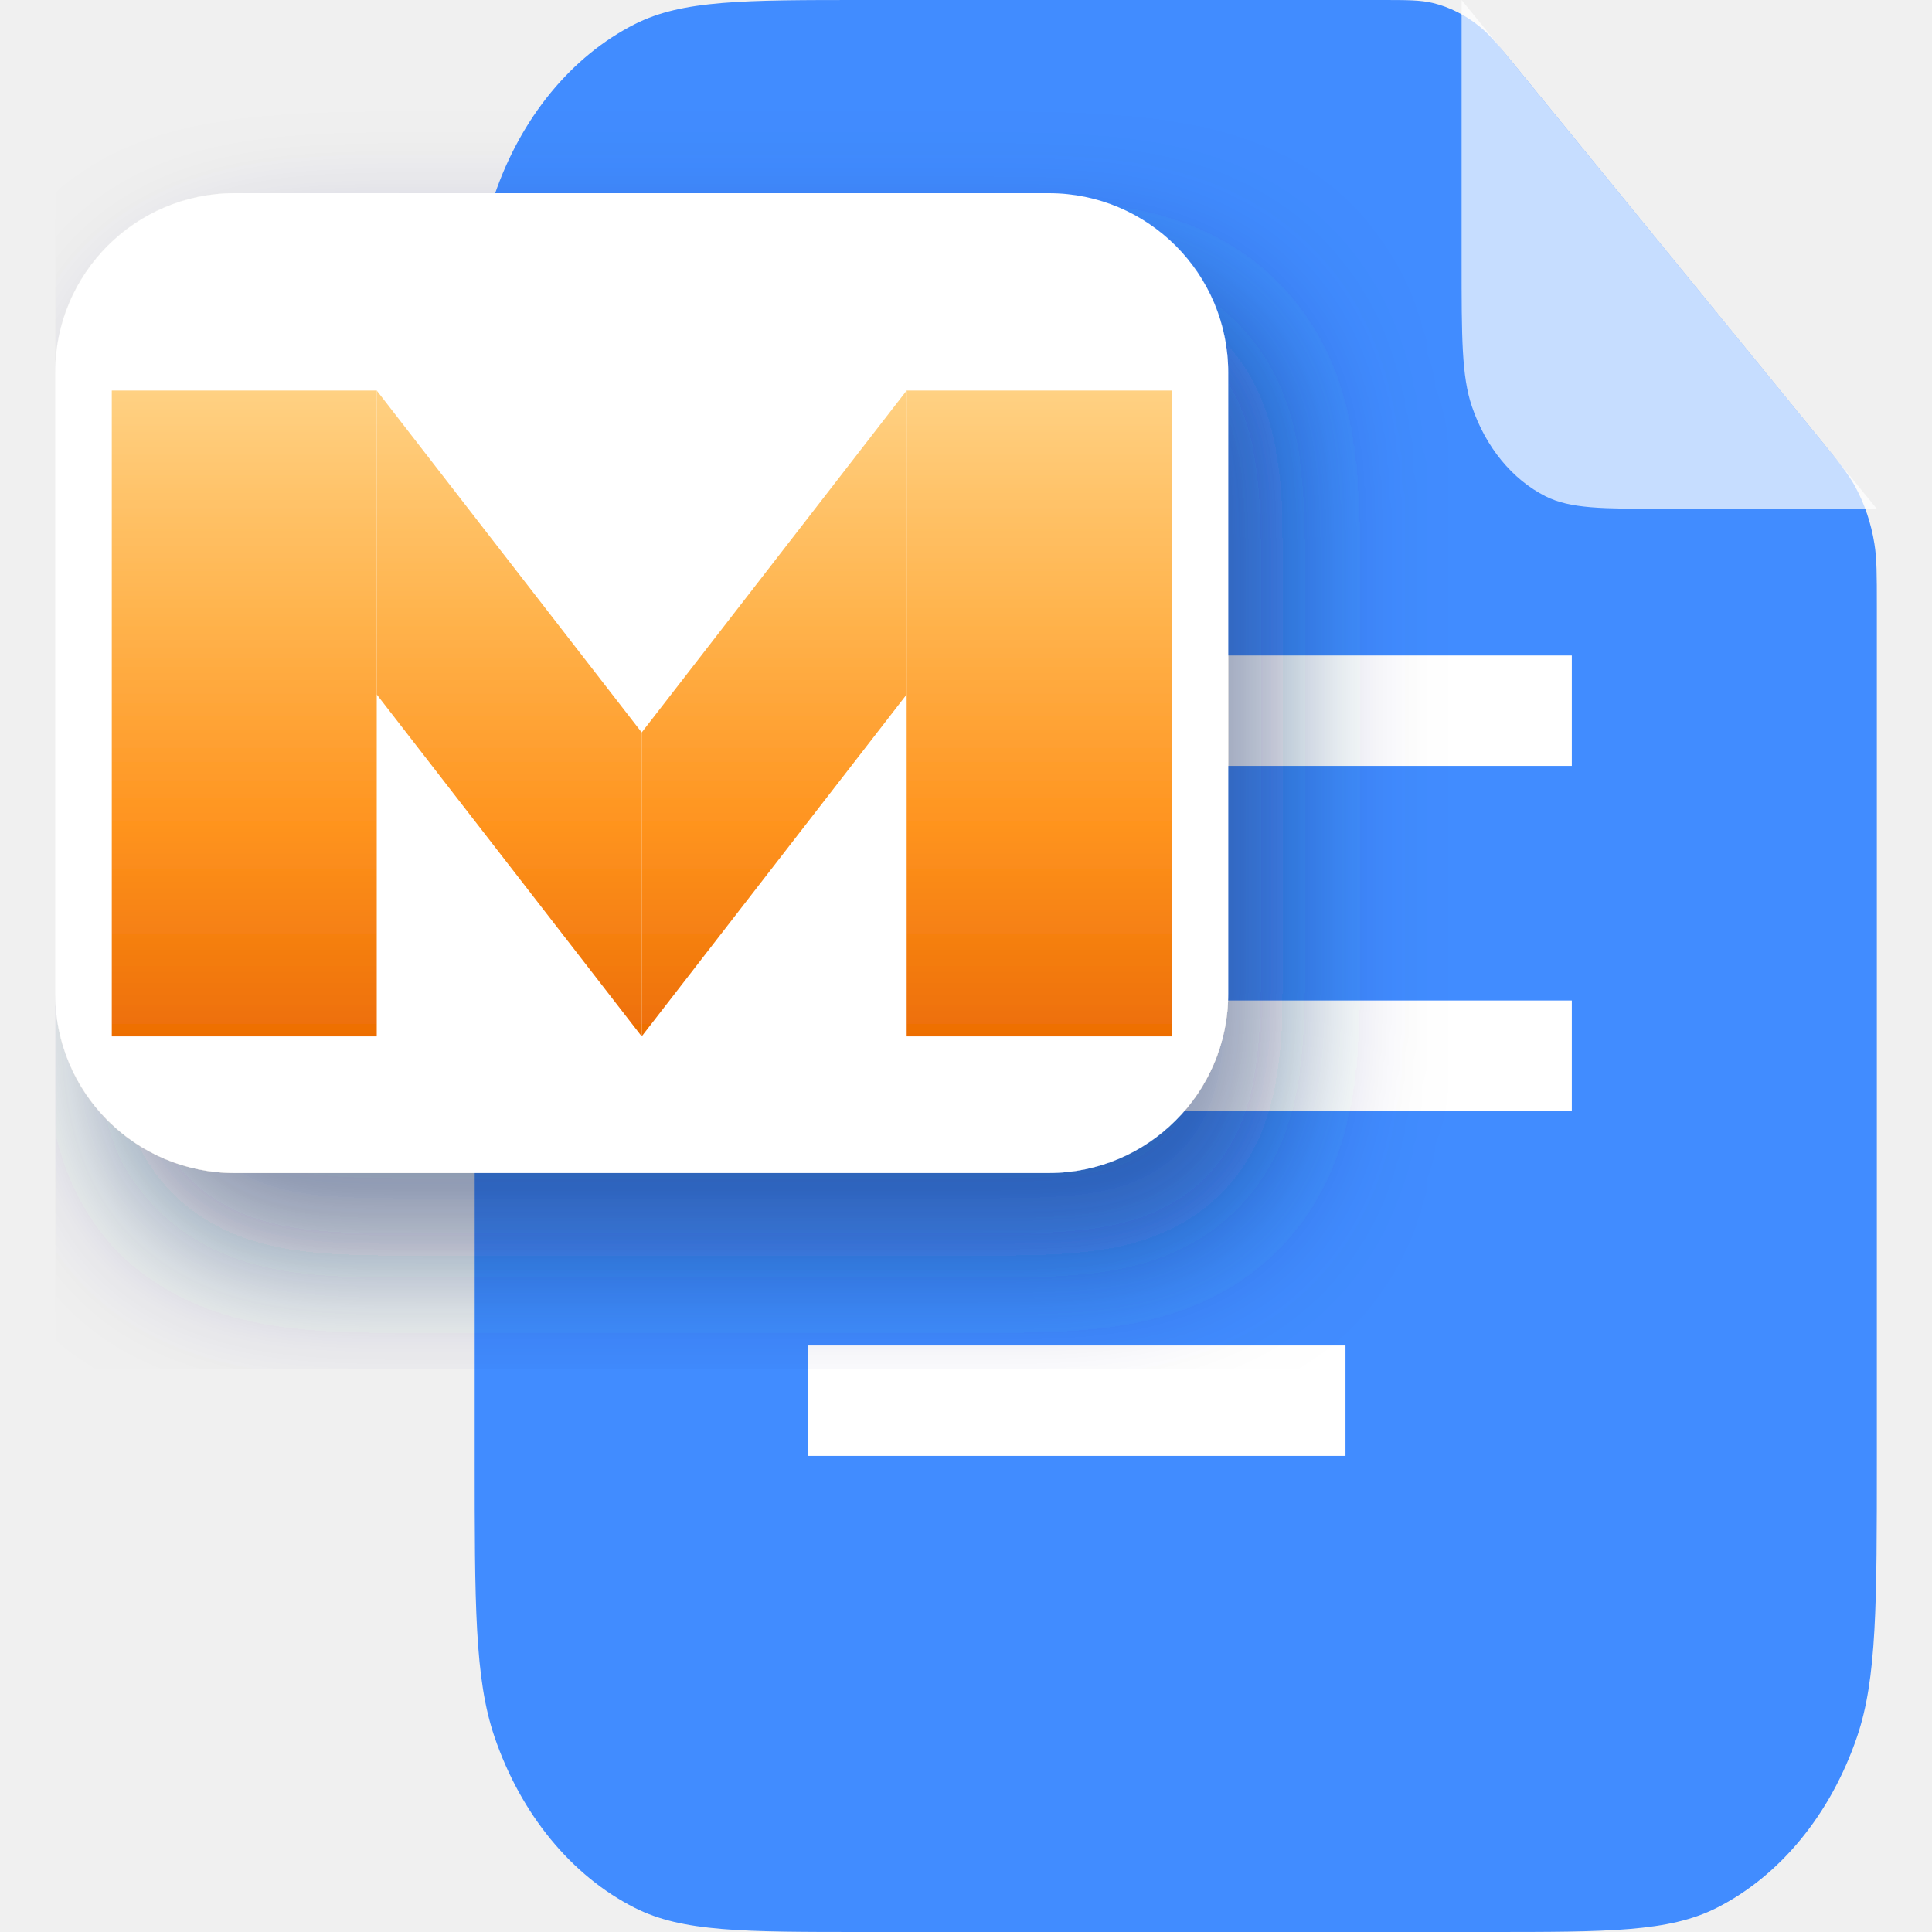
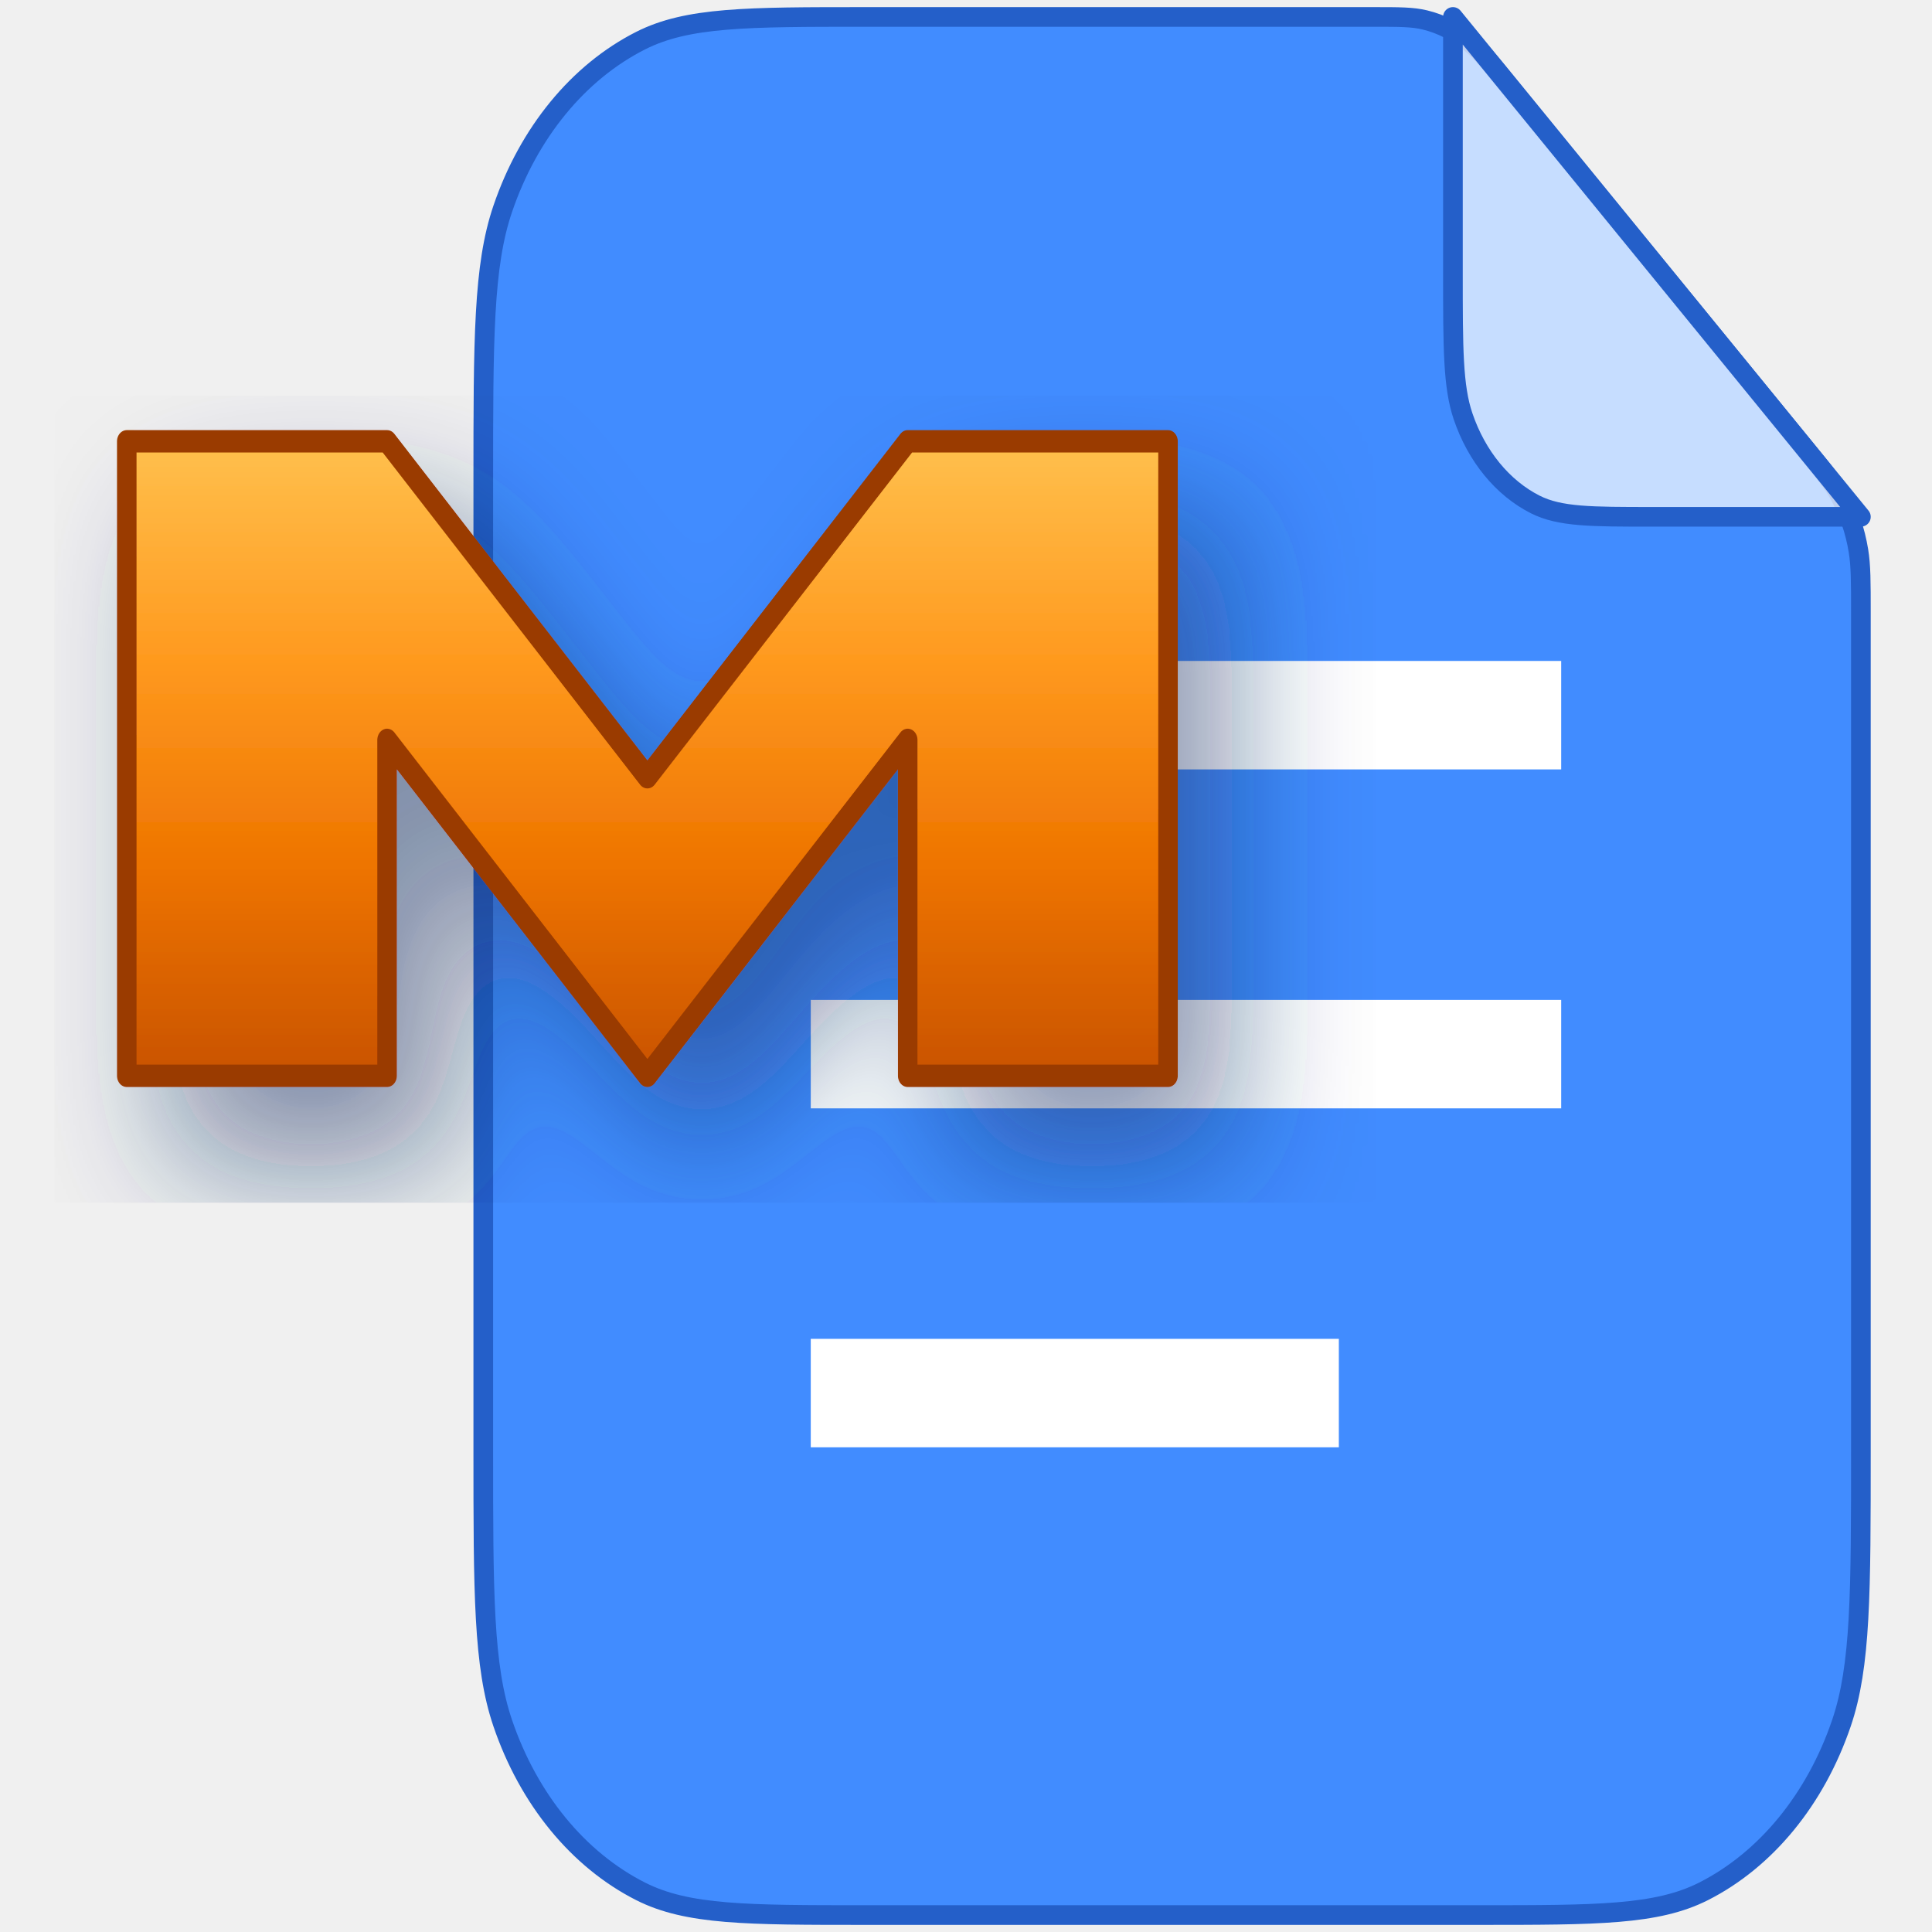
- <svg xmlns="http://www.w3.org/2000/svg" width="1024" height="1024" viewBox="0 0 28 28" fill="none">
+ <svg xmlns="http://www.w3.org/2000/svg" width="1024" height="1024" viewBox="-0.25 -0.25 28.5 28.5" fill="none">
  <defs>
    <filter id="mShadow" x="-20%" y="-20%" width="140%" height="140%">
      <feDropShadow dx="0.8" dy="1.2" stdDeviation="1" flood-color="#0A2E66" flood-opacity="0.5" />
    </filter>
    <linearGradient id="mGradV" gradientUnits="userSpaceOnUse" x1="0" y1="0" x2="0" y2="170">
-       <stop offset="0" stop-color="#FFD183" />
-       <stop offset="0.34" stop-color="#FFB44E" />
-       <stop offset="0.67" stop-color="#FF941F" />
-       <stop offset="1" stop-color="#ED6E05" />
+       <stop offset="0" stop-color="#FFC04D" />
+       <stop offset="0.34" stop-color="#FF9A1F" />
+       <stop offset="0.67" stop-color="#EE7400" />
+       <stop offset="1" stop-color="#C95300" />
    </linearGradient>
  </defs>
-   <g transform="translate(5.56, 0) scale(0.82, 1)">
-     <path d="M8.489 28H19.511C21.648 28 22.716 28 23.559 27.651C24.683 27.185 25.576 26.292 26.042 25.169C26.391 24.326 26.391 23.257 26.391 21.12V8.794C26.391 8.329 26.391 8.096 26.347 7.875C26.289 7.581 26.173 7.3 26.007 7.05C25.882 6.863 25.718 6.698 25.389 6.368L20.061 1.014C19.73 0.681 19.565 0.515 19.377 0.389C19.126 0.221 18.844 0.103 18.548 0.044C18.326 0 18.091 0 17.623 0H8.489C6.352 0 5.284 0 4.441 0.349C3.317 0.815 2.424 1.708 1.958 2.831C1.609 3.674 1.609 4.743 1.609 6.88V21.12C1.609 23.257 1.609 24.326 1.958 25.169C2.424 26.292 3.317 27.185 4.441 27.651C5.284 28 6.352 28 8.489 28Z" fill="#418CFF" />
-     <path d="M26.391 7.374L19.052 0V3.774C19.052 4.893 19.052 5.452 19.235 5.893C19.479 6.481 19.946 6.948 20.534 7.192C20.975 7.374 21.534 7.374 22.652 7.374H26.391Z" fill="white" fill-opacity=".7" />
-     <path d="M7.5 10.3H21.0" stroke="white" stroke-width="1.6" />
-     <path d="M7.5 15.3H21.0" stroke="white" stroke-width="1.6" />
-     <path d="M7.5 20.3H17.0" stroke="white" stroke-width="1.6" />
+   <g transform="translate(5.56, 0)">
+     <path d="M6.961 28H15.999C17.751 28 18.628 28 19.319 27.651C20.24 27.185 20.972 26.292 21.354 25.169C21.641 24.326 21.641 23.257 21.641 21.12V8.794C21.641 8.329 21.641 8.096 21.605 7.875C21.557 7.581 21.462 7.3 21.325 7.05C21.223 6.863 21.089 6.698 20.819 6.368L16.45 1.014C16.179 0.681 16.043 0.515 15.889 0.389C15.683 0.221 15.452 0.103 15.209 0.044C15.027 0 14.835 0 14.451 0H6.961C5.209 0 4.332 0 3.641 0.349C2.72 0.815 1.988 1.708 1.606 2.831C1.319 3.674 1.319 4.743 1.319 6.88V21.12C1.319 23.257 1.319 24.326 1.606 25.169C1.988 26.292 2.72 27.185 3.641 27.651C4.332 28 5.209 28 6.961 28Z" fill="#418CFF" stroke="#245FC9" stroke-width="0.29" stroke-linejoin="round" />
+     <path d="M21.641 7.374L15.623 0V3.774C15.623 4.893 15.623 5.452 15.773 5.893C15.973 6.481 16.356 6.948 16.838 7.192C17.2 7.374 17.658 7.374 18.575 7.374H21.641Z" fill="white" fill-opacity=".7" stroke="#245FC9" stroke-width="0.29" stroke-linejoin="round" />
+     <path d="M6.15 10.3H17.22" stroke="white" stroke-width="1.6" />
+     <path d="M6.15 15.3H17.22" stroke="white" stroke-width="1.6" />
+     <path d="M6.15 20.3H13.94" stroke="white" stroke-width="1.6" />
  </g>
  <g filter="url(#mShadow)">
-     <rect x="0.8" y="2.8" width="17.0" height="14.2" rx="2.6" fill="#FFFFFF" />
-     <g transform="translate(1.62, 5.66) scale(0.048, 0.0550588)">
-       <path d="M 0,0 L 80,0 L 80,170 L 0,170 Z" fill="url(#mGradV)" />
-       <path d="M 80,0 L 160,90 L 160,170 L 80,80 Z" fill="url(#mGradV)" />
-       <path d="M 240,0 L 160,90 L 160,170 L 240,80 Z" fill="url(#mGradV)" />
-       <path d="M 240,0 L 320,0 L 320,170 L 240,170 Z" fill="url(#mGradV)" />
+     <g transform="translate(1.62, 6.26) scale(0.048, 0.0550588)">
+       <path d="M 0,170 L 0,0 L 80,0 L 160,90 L 240,0 L 320,0 L 320,170 L 240,170 L 240,80 L 160,170 L 80,80 L 80,170 Z" fill="url(#mGradV)" stroke="#9A3B00" stroke-width="6" stroke-linejoin="round" stroke-linecap="round" />
    </g>
  </g>
</svg>
